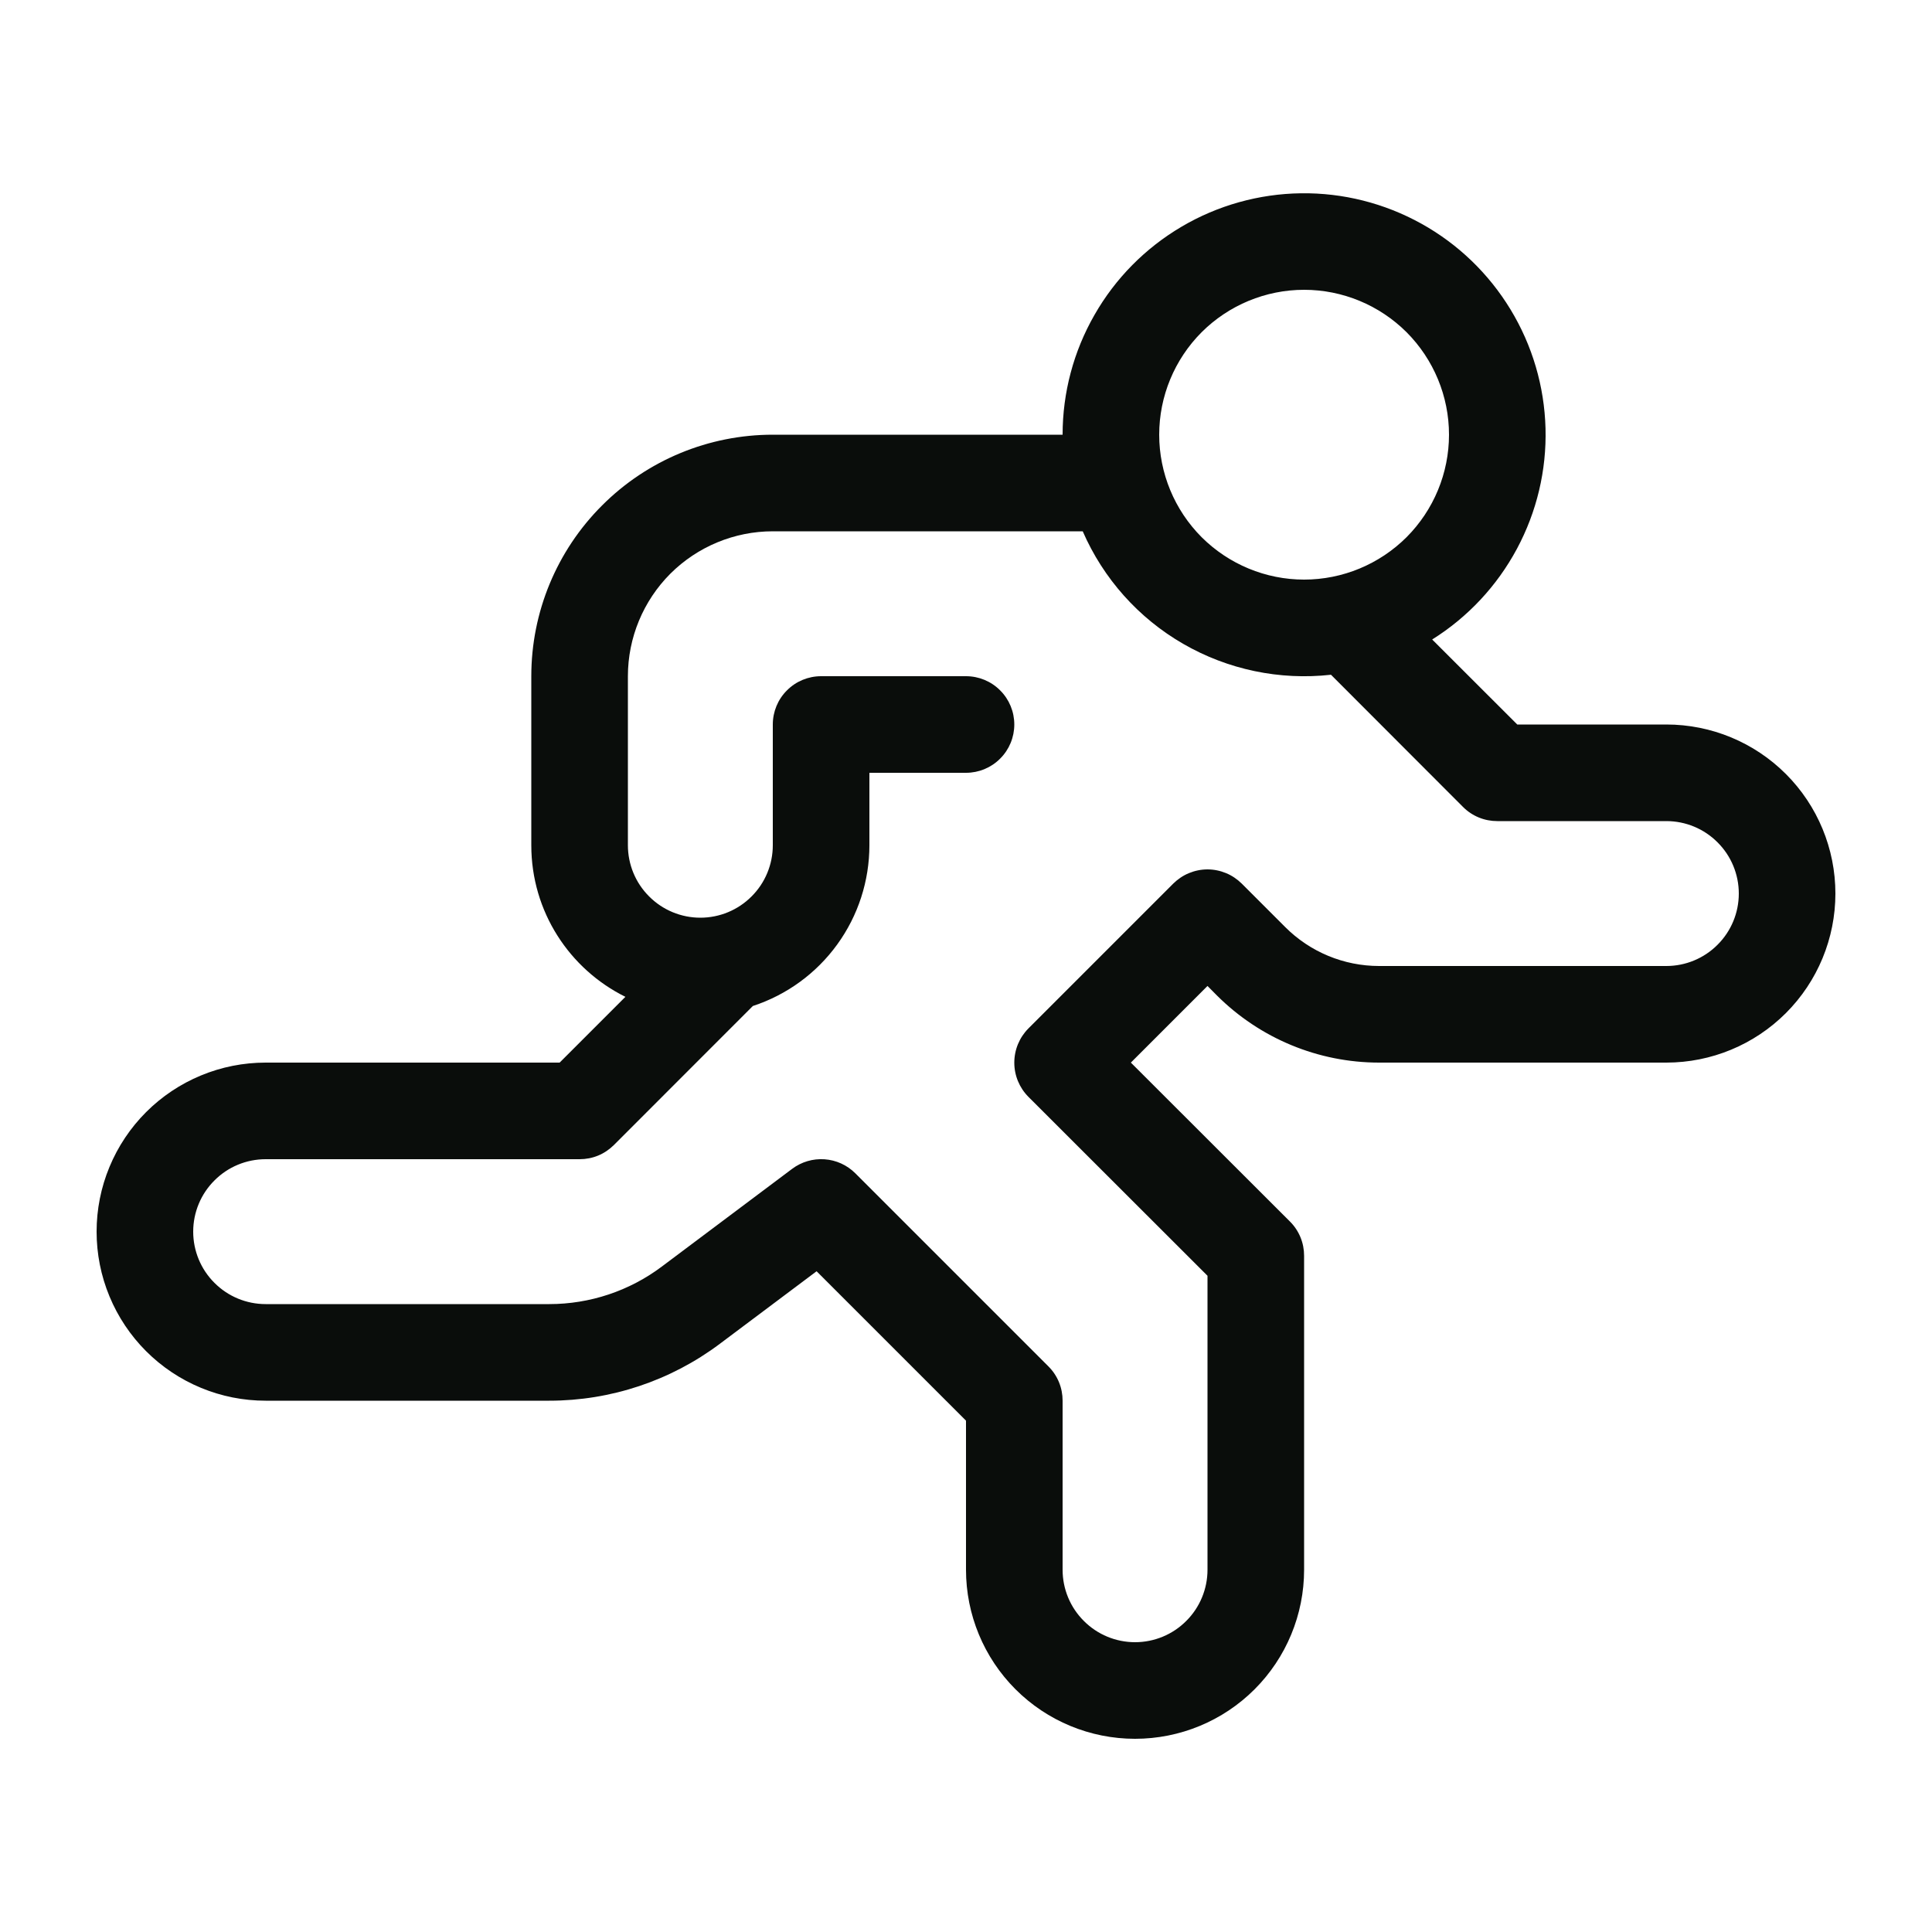
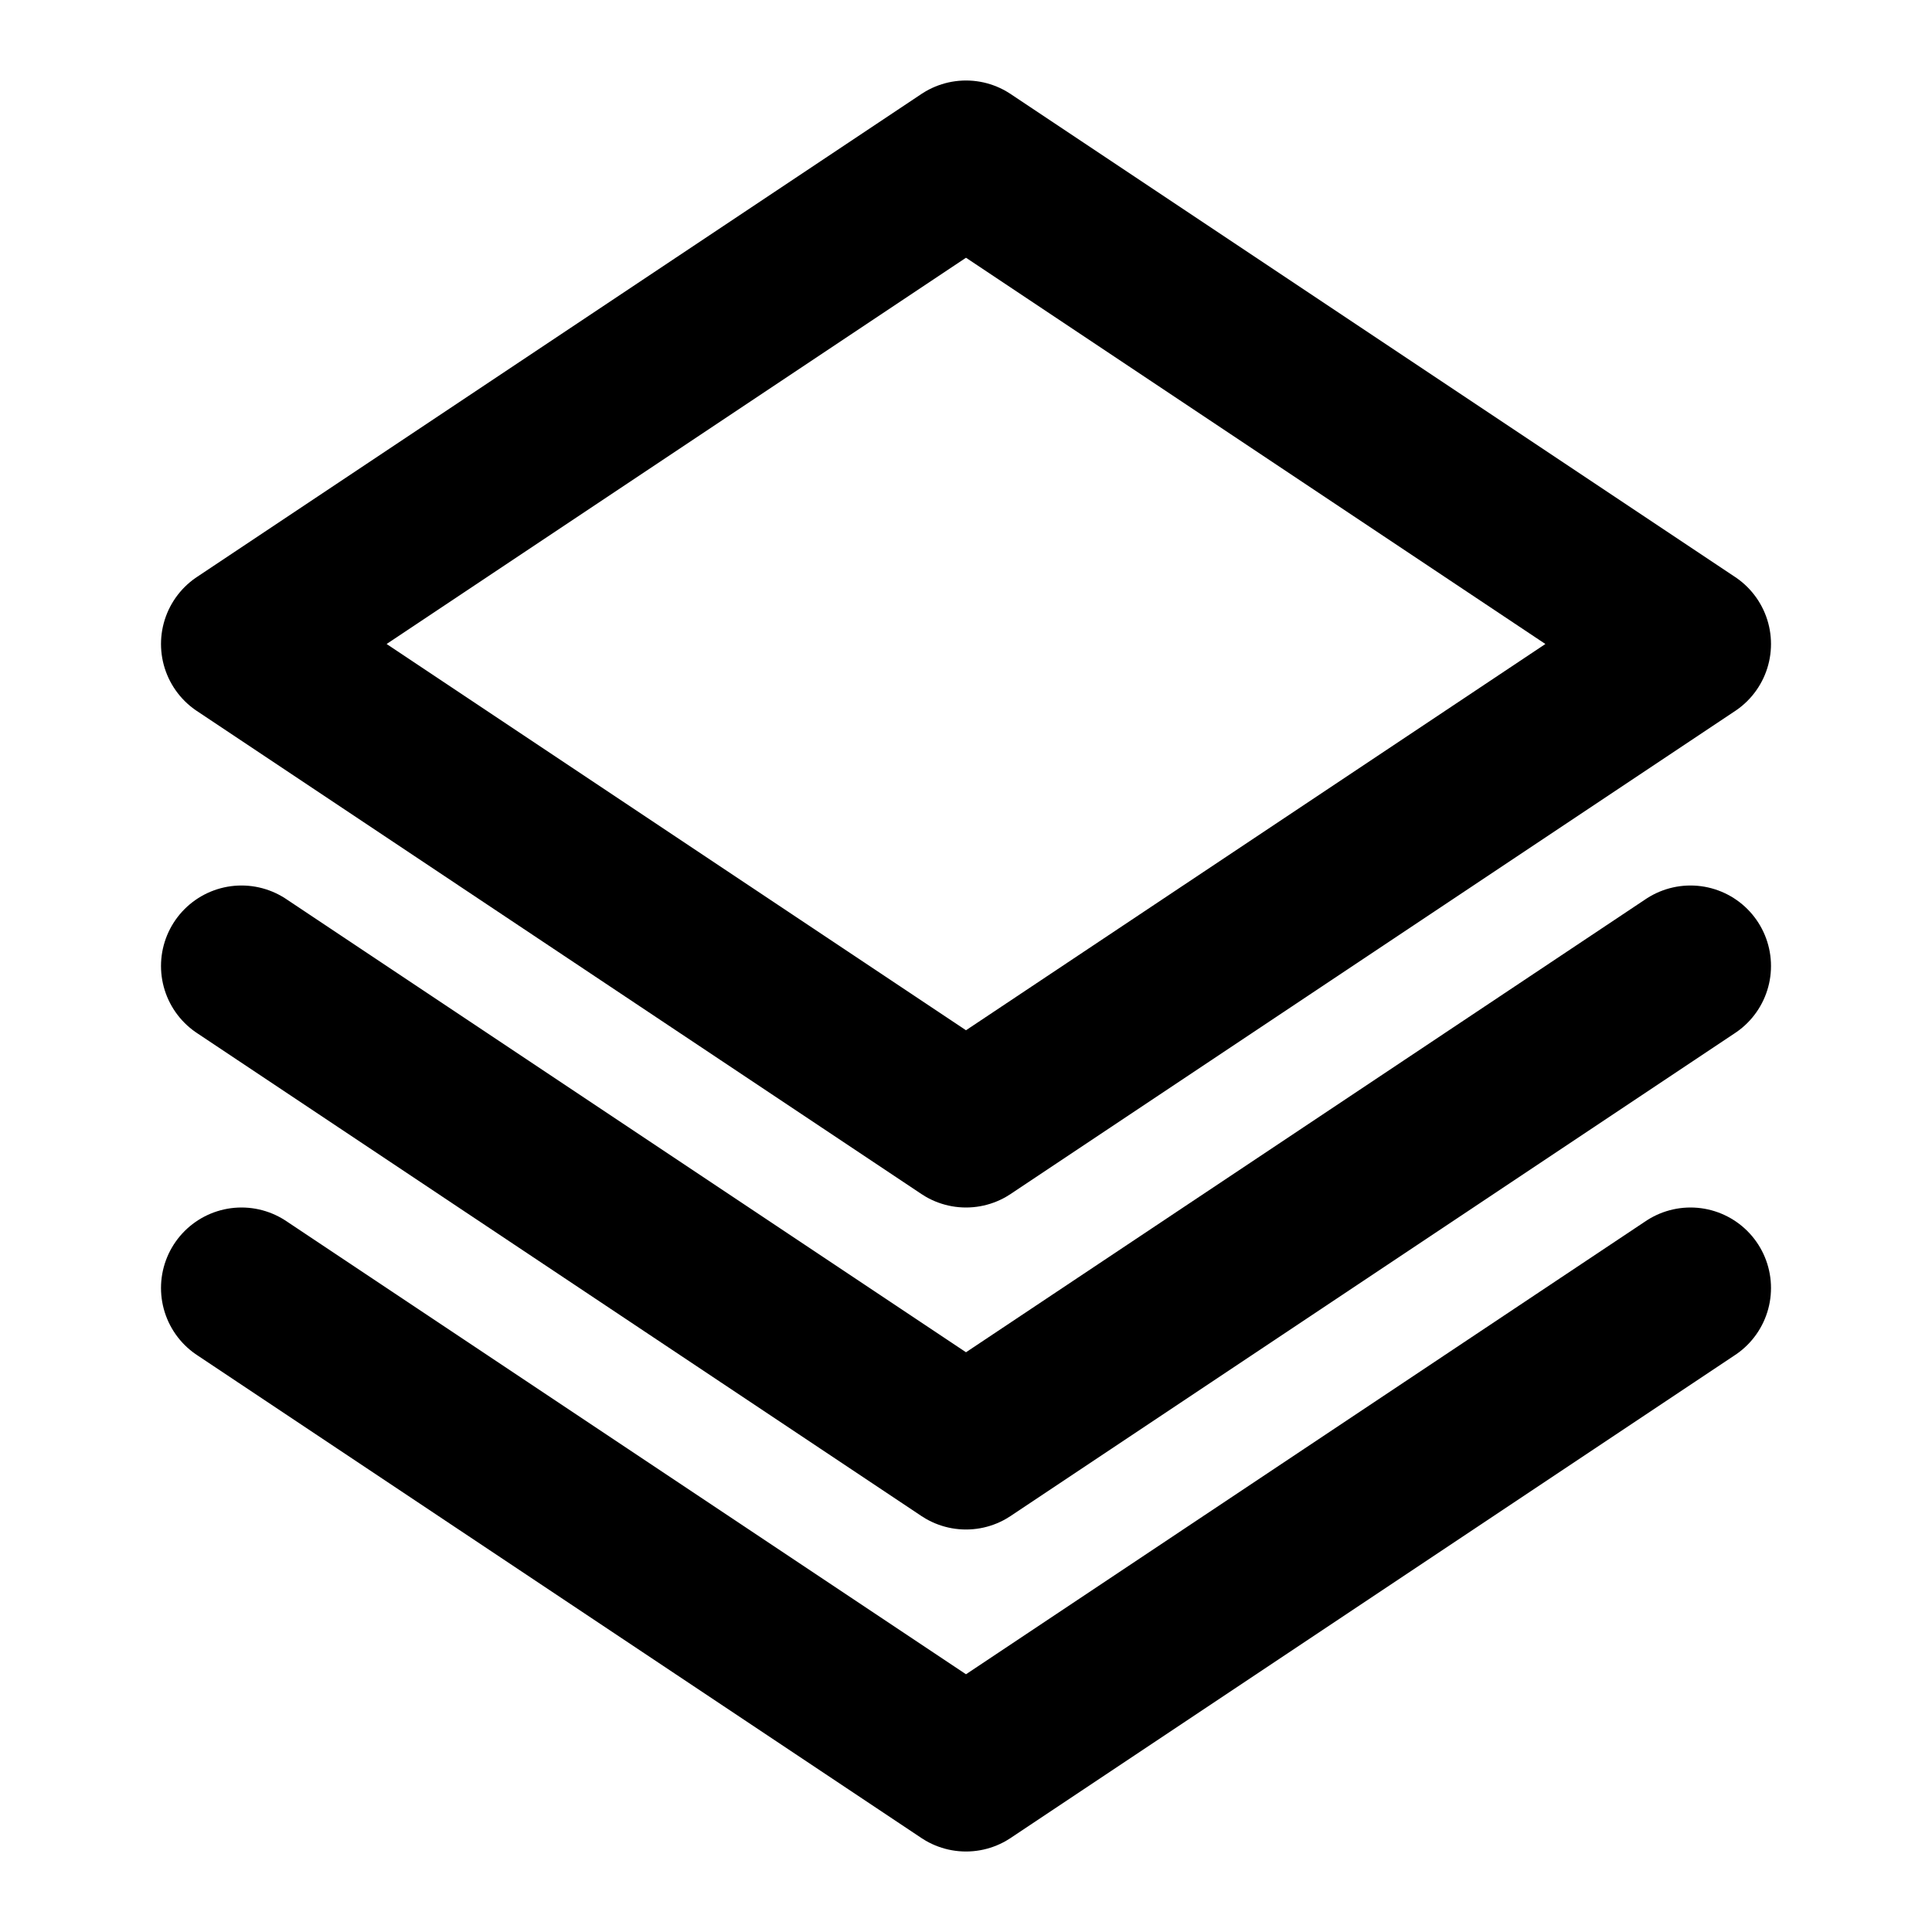
<svg xmlns="http://www.w3.org/2000/svg" preserveAspectRatio="none" overflow="visible" style="display: block;" width="24" height="24" viewBox="0 0 24 24" fill="none">
-   <g id="fluent:person-running-20-regular">
-     <path id="Vector" d="M16.2 7.2C15.723 7.2 15.265 7.01 14.927 6.673C14.59 6.335 14.4 5.877 14.4 5.4C14.4 4.923 14.59 4.465 14.927 4.127C15.265 3.79 15.723 3.6 16.2 3.6C16.677 3.6 17.135 3.79 17.473 4.127C17.81 4.465 18 4.923 18 5.4C18 5.877 17.81 6.335 17.473 6.673C17.135 7.01 16.677 7.2 16.2 7.2ZM17.791 7.944C18.234 7.667 18.596 7.279 18.843 6.819C19.09 6.359 19.213 5.843 19.199 5.321C19.185 4.799 19.035 4.29 18.764 3.844C18.493 3.398 18.111 3.03 17.654 2.777C17.197 2.524 16.683 2.394 16.161 2.401C15.639 2.408 15.127 2.551 14.678 2.816C14.228 3.081 13.855 3.458 13.596 3.912C13.336 4.365 13.2 4.878 13.2 5.4H9.6C8.804 5.4 8.041 5.716 7.479 6.279C6.916 6.841 6.6 7.604 6.6 8.4V10.5C6.6 11.326 7.076 12.04 7.769 12.383L6.952 13.2H3.3C3.024 13.2 2.751 13.254 2.496 13.36C2.242 13.465 2.01 13.62 1.815 13.815C1.62 14.01 1.465 14.242 1.36 14.496C1.254 14.751 1.2 15.024 1.2 15.3C1.2 15.576 1.254 15.849 1.36 16.104C1.465 16.358 1.62 16.59 1.815 16.785C2.01 16.98 2.242 17.135 2.496 17.24C2.751 17.346 3.024 17.4 3.3 17.4H6.823C7.588 17.4 8.33 17.152 8.941 16.694L10.144 15.792L12 17.648V19.5C12 20.057 12.221 20.591 12.615 20.985C13.009 21.379 13.543 21.6 14.1 21.6C14.657 21.6 15.191 21.379 15.585 20.985C15.979 20.591 16.2 20.057 16.2 19.5V15.6C16.2 15.521 16.185 15.443 16.155 15.37C16.125 15.297 16.081 15.231 16.025 15.175L14.048 13.2L15 12.248L15.116 12.365C15.652 12.9 16.376 13.2 17.132 13.2H20.7C21.257 13.2 21.791 12.979 22.185 12.585C22.579 12.191 22.8 11.657 22.8 11.1C22.8 10.543 22.579 10.009 22.185 9.615C21.791 9.221 21.257 9 20.7 9H18.848L17.791 7.944ZM16.534 8.382L18.175 10.025C18.231 10.081 18.297 10.125 18.37 10.155C18.443 10.185 18.521 10.2 18.6 10.2H20.7C20.939 10.2 21.168 10.295 21.336 10.464C21.505 10.632 21.6 10.861 21.6 11.1C21.6 11.339 21.505 11.568 21.336 11.736C21.168 11.905 20.939 12 20.7 12H17.132C16.694 12 16.274 11.826 15.965 11.516L15.425 10.976C15.369 10.921 15.303 10.876 15.23 10.846C15.157 10.816 15.079 10.8 15 10.8C14.921 10.8 14.843 10.816 14.77 10.846C14.697 10.876 14.631 10.921 14.575 10.976L12.775 12.776C12.663 12.889 12.6 13.041 12.6 13.201C12.6 13.36 12.663 13.512 12.775 13.625L15 15.848V19.5C15 19.739 14.905 19.968 14.736 20.136C14.568 20.305 14.339 20.4 14.1 20.4C13.861 20.4 13.632 20.305 13.464 20.136C13.295 19.968 13.2 19.739 13.2 19.5V17.4C13.2 17.321 13.185 17.243 13.155 17.17C13.125 17.097 13.081 17.031 13.025 16.975L10.625 14.575C10.523 14.473 10.387 14.411 10.243 14.401C10.098 14.391 9.956 14.433 9.84 14.52L8.221 15.734C7.818 16.037 7.327 16.2 6.823 16.2H3.3C3.061 16.2 2.832 16.105 2.664 15.936C2.495 15.768 2.4 15.539 2.4 15.3C2.4 15.061 2.495 14.832 2.664 14.664C2.832 14.495 3.061 14.4 3.3 14.4H7.2C7.279 14.4 7.357 14.385 7.43 14.355C7.503 14.325 7.569 14.28 7.625 14.225L9.352 12.497C9.773 12.359 10.14 12.092 10.4 11.733C10.66 11.375 10.8 10.943 10.8 10.5V9.6H12C12.159 9.6 12.312 9.537 12.424 9.424C12.537 9.312 12.6 9.159 12.6 9C12.6 8.841 12.537 8.688 12.424 8.576C12.312 8.463 12.159 8.4 12 8.4H10.2C10.041 8.4 9.888 8.463 9.776 8.576C9.663 8.688 9.6 8.841 9.6 9V10.5C9.6 10.739 9.505 10.968 9.336 11.136C9.168 11.305 8.939 11.4 8.7 11.4C8.461 11.4 8.232 11.305 8.064 11.136C7.895 10.968 7.8 10.739 7.8 10.5V8.4C7.8 7.923 7.99 7.465 8.327 7.127C8.665 6.79 9.123 6.6 9.6 6.6H13.45C13.706 7.188 14.143 7.678 14.698 7.998C15.254 8.319 15.897 8.453 16.534 8.382Z" fill="#0A0D0B" />
+   <g id="Edit / Layers">
+     <path id="Vector" d="M21 12L12 18L3 12M21 16L12 22L3 16M21 8L12 14L3 8L12 2L21 8Z" stroke-width="2" stroke-linecap="round" stroke-linejoin="round" stroke="black" />
  </g>
</svg>
